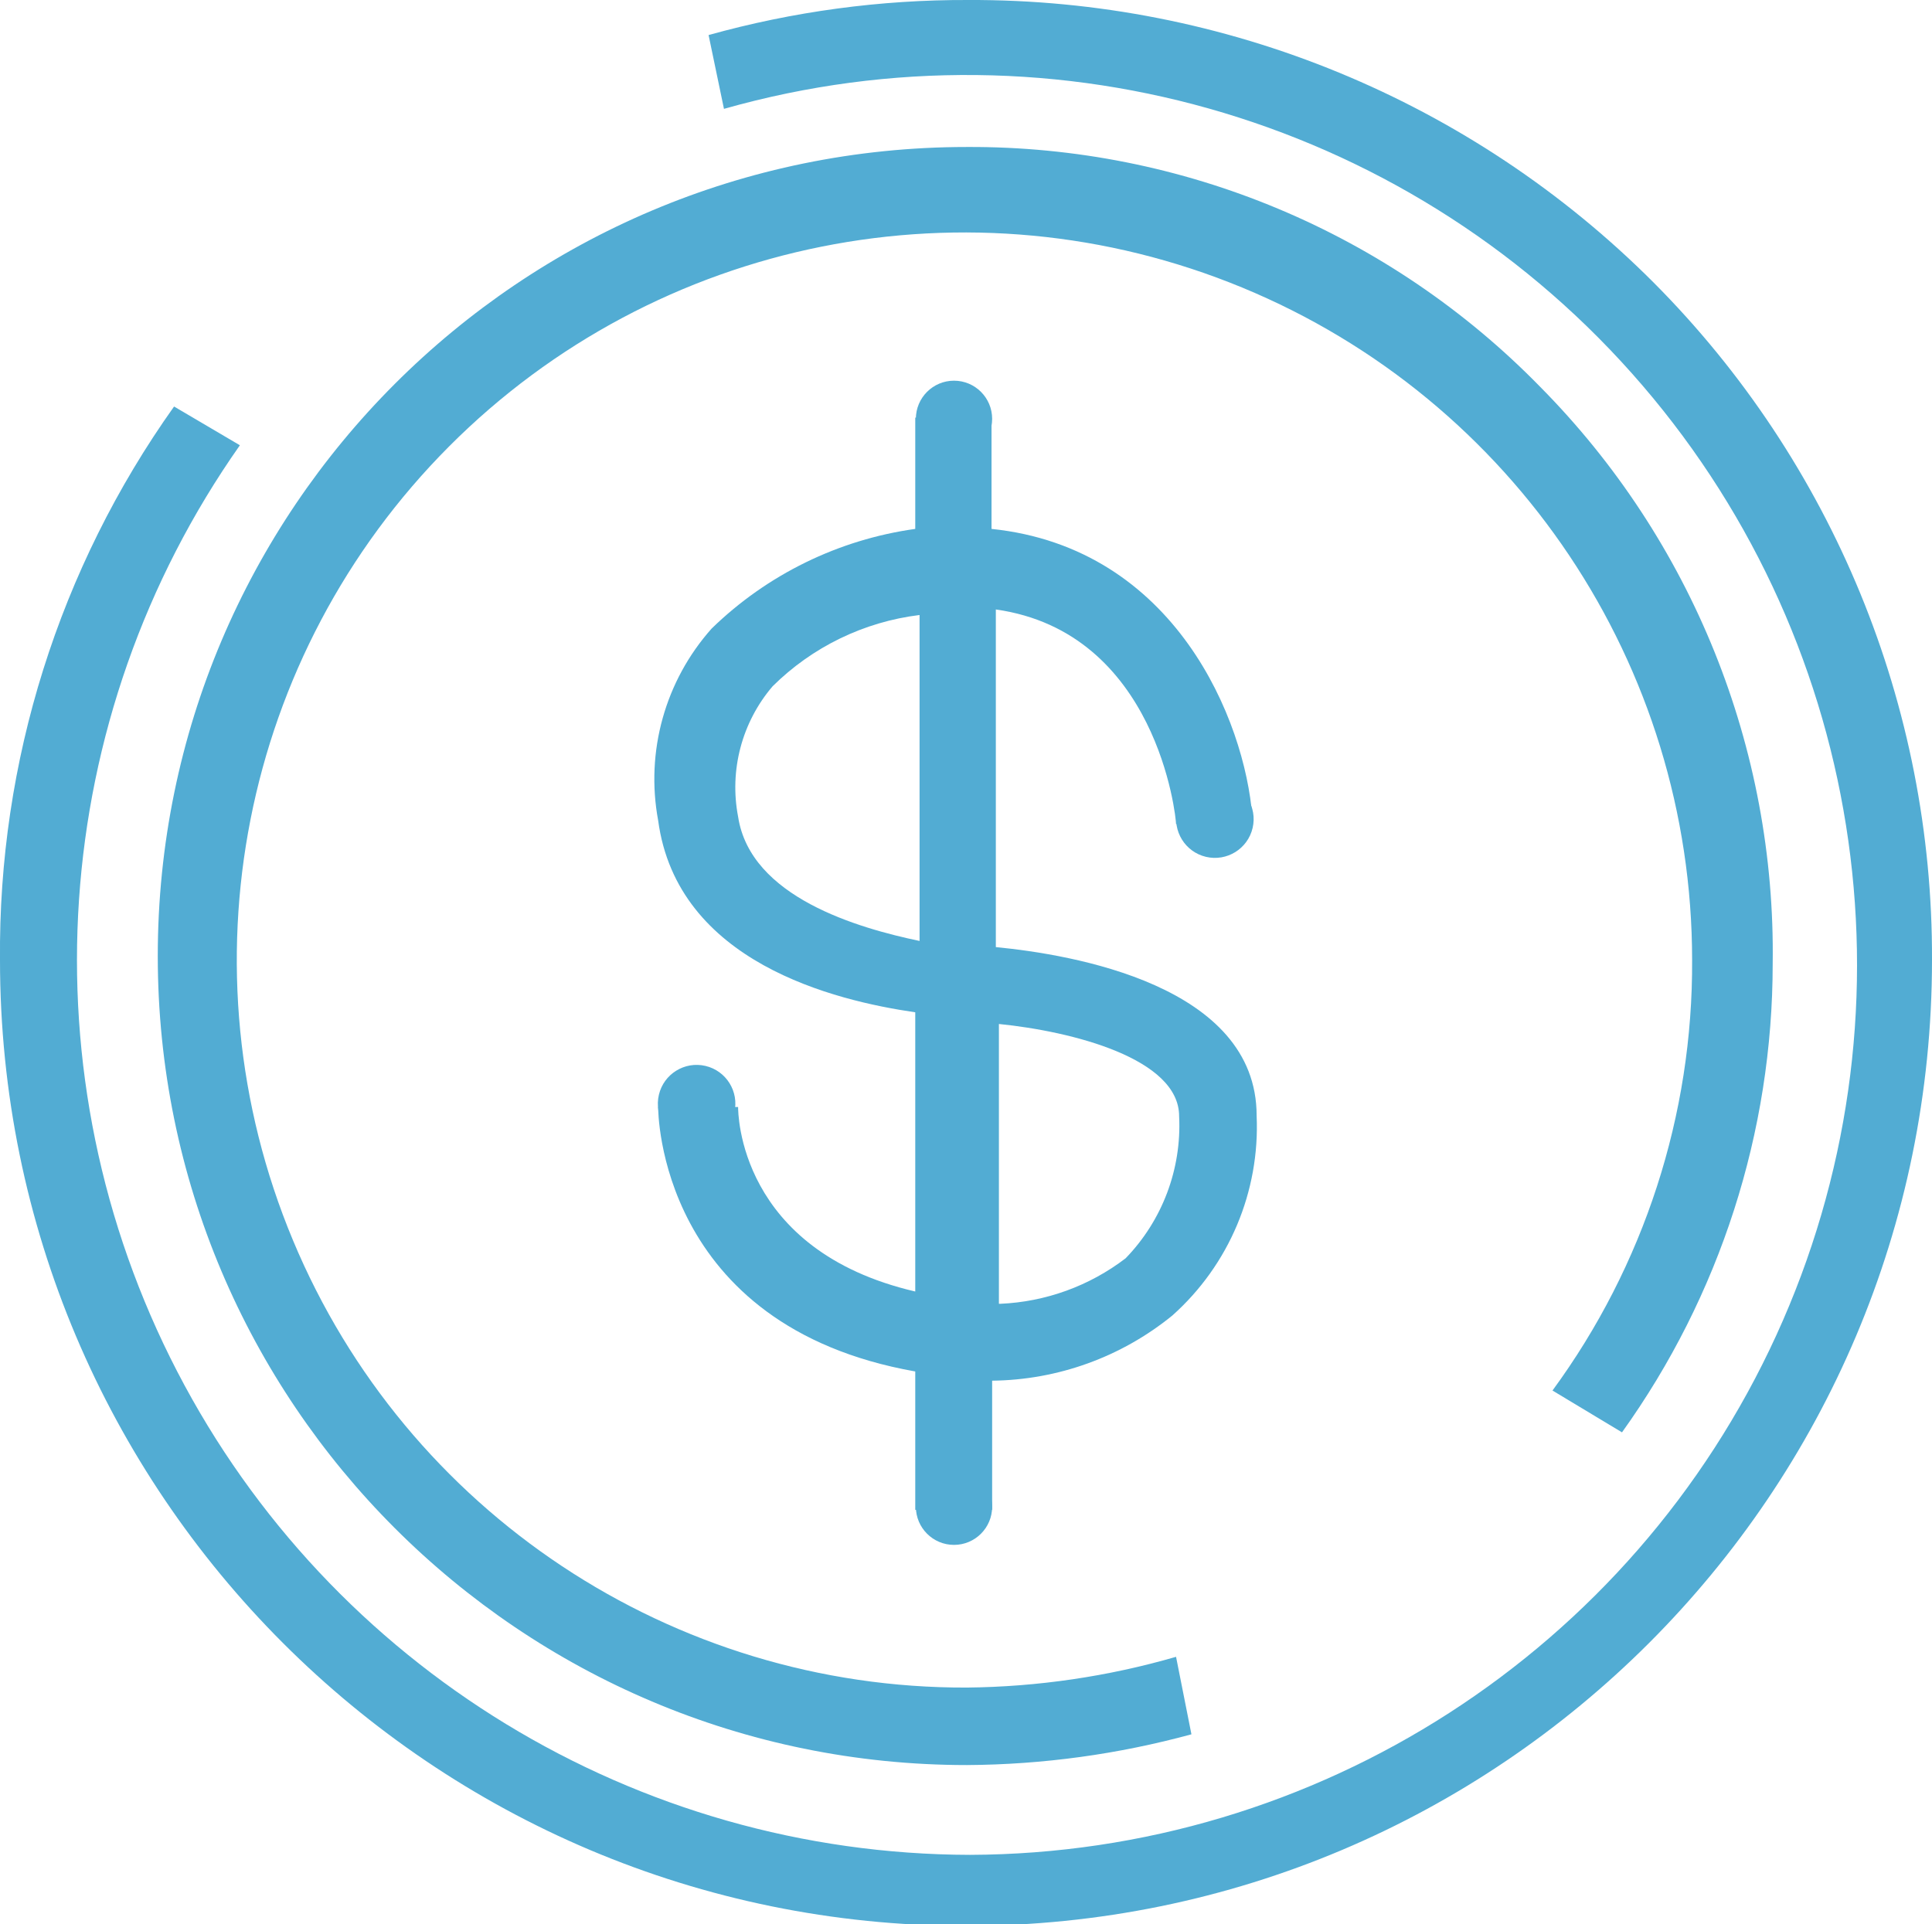
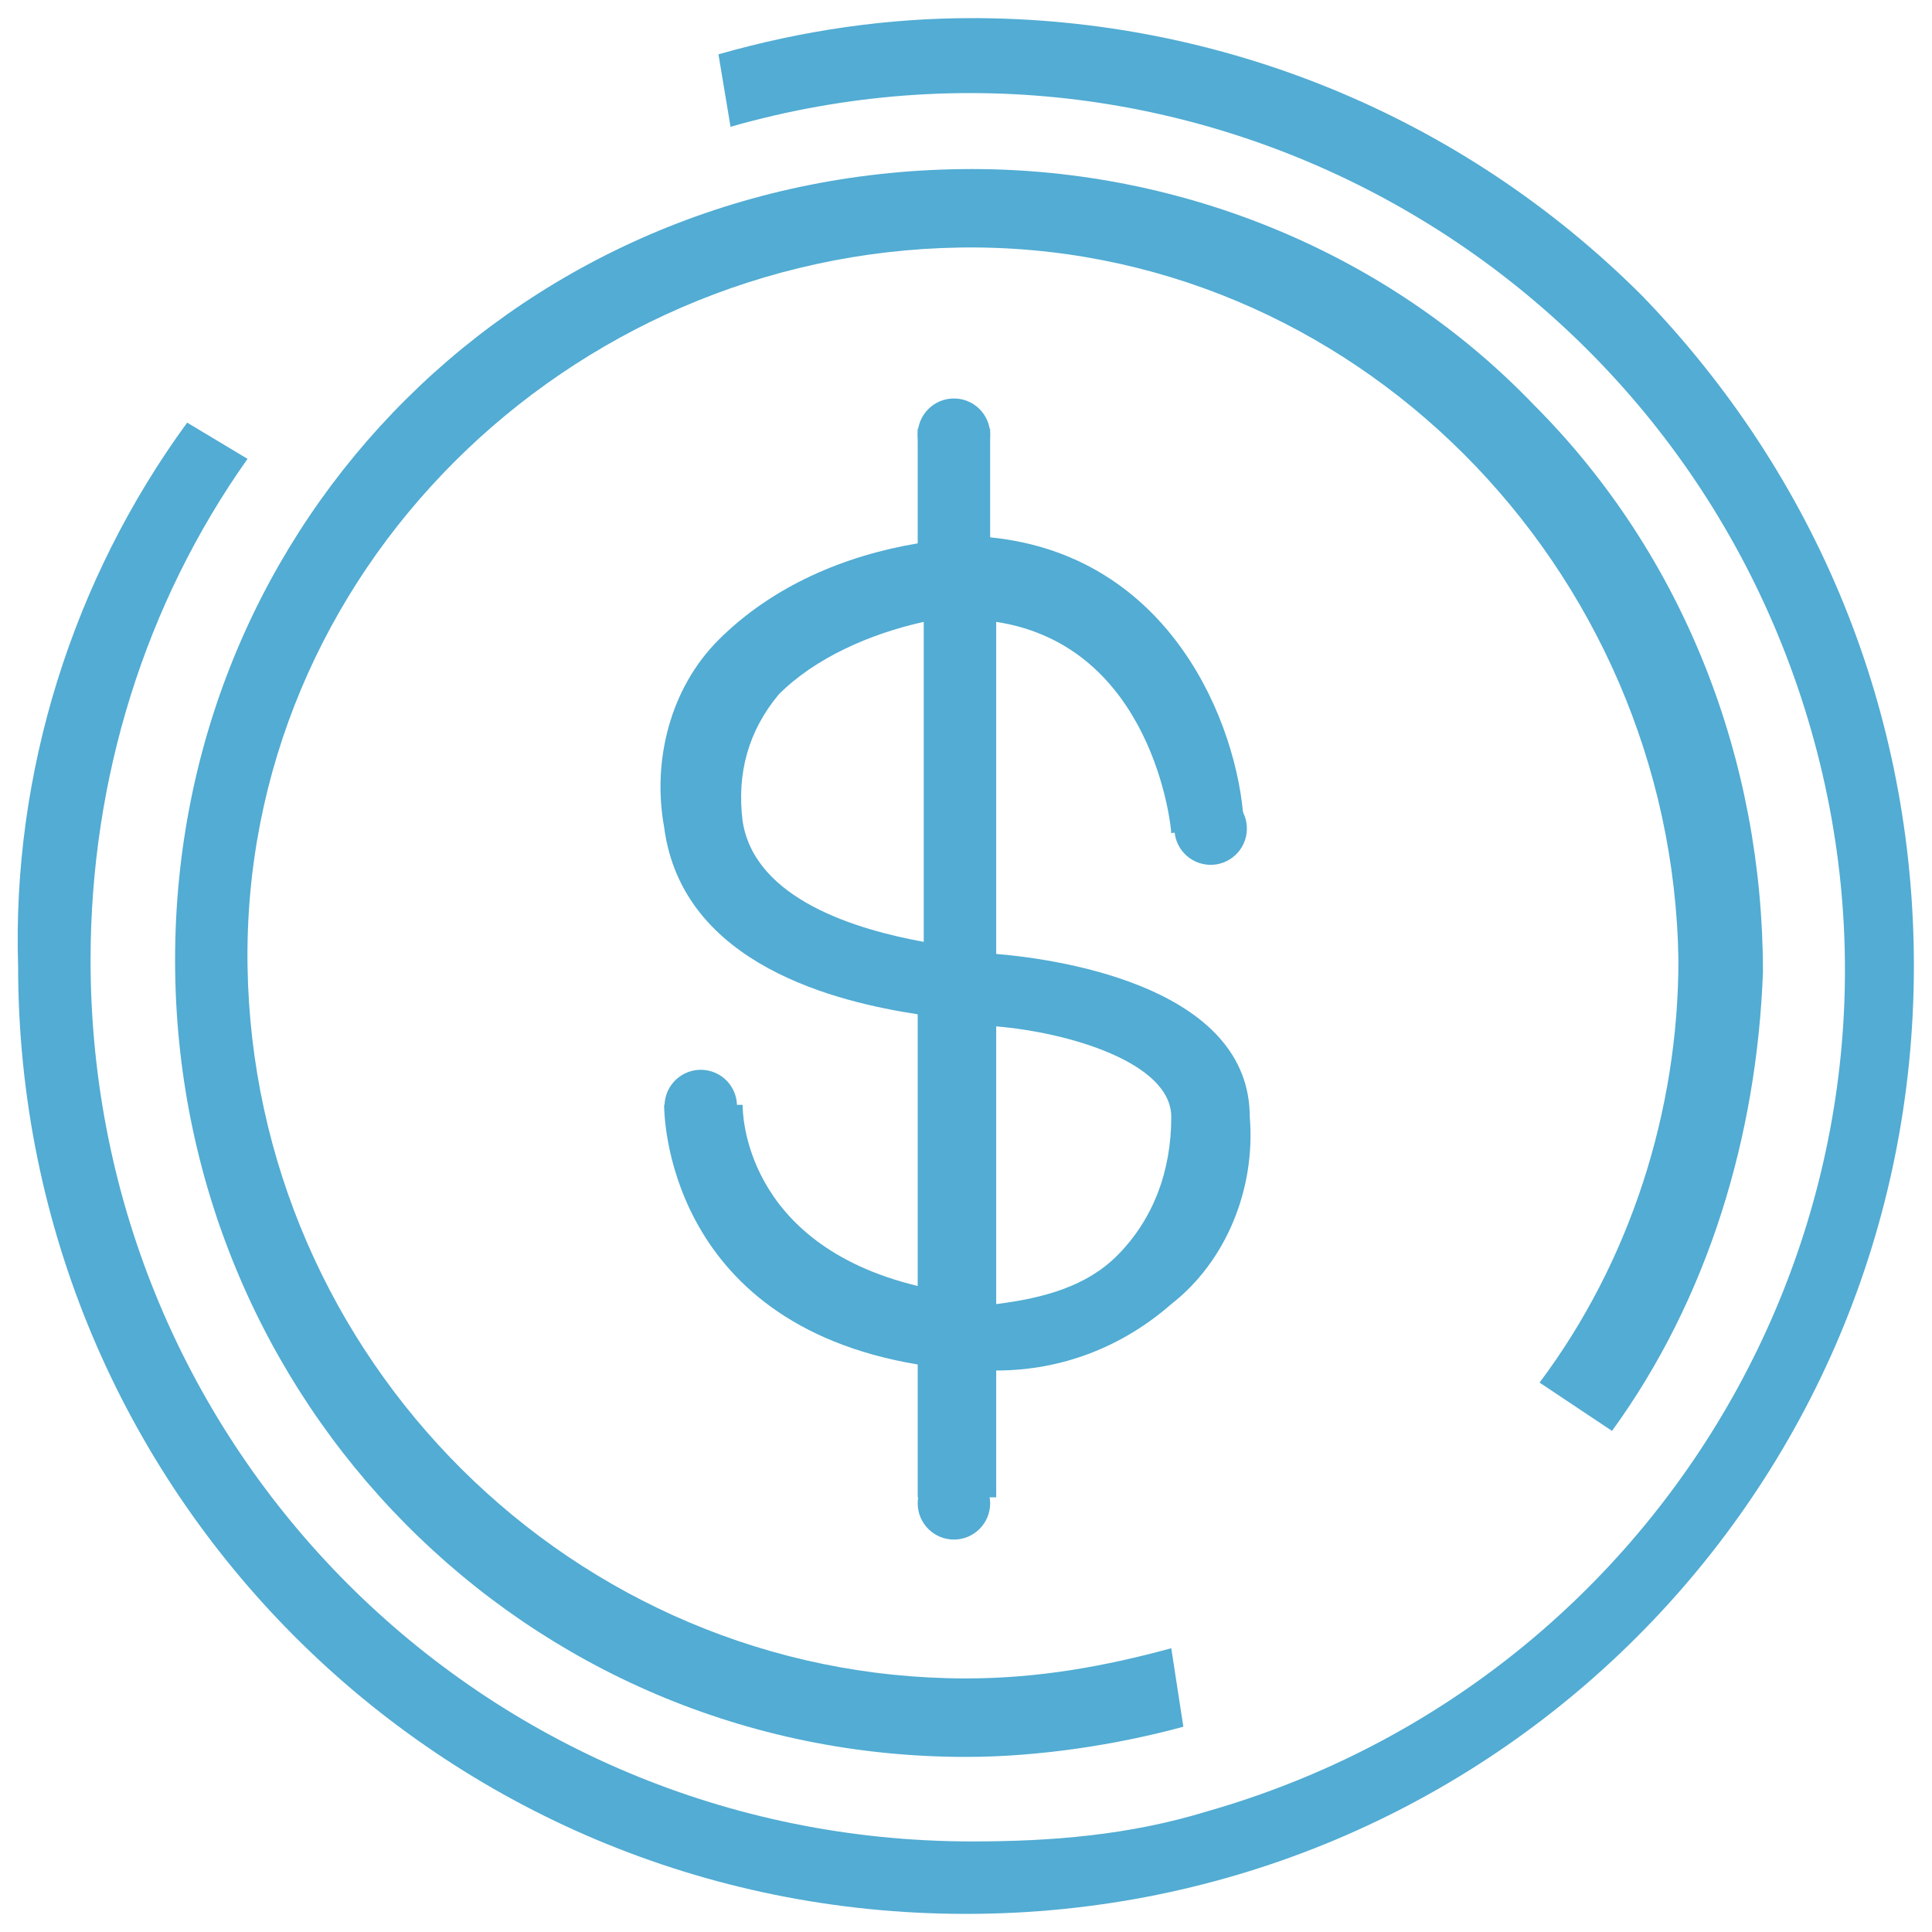
- <svg xmlns="http://www.w3.org/2000/svg" viewBox="0 0 31.41 31.28">
-   <defs>
-     <style>.cls-1{fill:#52acd3;}</style>
-   </defs>
-   <g id="圖層_2" data-name="圖層 2">
+ <svg xmlns="http://www.w3.org/2000/svg" version="1.1" id="圖層_1" x="0px" y="0px" width="32px" height="32px" viewBox="0 0 32 32" style="enable-background:new 0 0 32 32;" xml:space="preserve">
+   <style type="text/css">
+ 	.st0{fill:#52ACD3;}
+ </style>
+   <g id="圖層_2">
    <g id="footer">
-       <path class="cls-1" d="M26.37,23.29a13.08,13.08,0,0,0,2.45-7.62,13.07,13.07,0,0,0-3.78-9.38,12.94,12.94,0,0,0-9.32-3.9,13.15,13.15,0,1,0,0,26.31,14.19,14.19,0,0,0,3.65-.5l-.25-1.26a12.7,12.7,0,0,1-3.4.5A11.83,11.83,0,1,1,27.51,15.61a11.73,11.73,0,0,1-2.27,7Z" />
-       <path class="cls-1" d="M26.88,4.59A15.66,15.66,0,0,0,15.74,0a15.5,15.5,0,0,0-4.22.57l.25,1.2a14.47,14.47,0,1,1,4,28.39A14.55,14.55,0,0,1,3.9,7.24L2.83,6.61a15.29,15.29,0,0,0-2.83,9,15.7,15.7,0,0,0,31.41,0A15.53,15.53,0,0,0,26.88,4.59Z" />
-       <path class="cls-1" d="M20.43,18.14c0-2.12-3-2.62-4.24-2.74V9.91c2.62.37,2.93,3.37,2.93,3.49l.62-.06.62-.06c-.12-1.56-1.25-4.37-4.24-4.68V6.79H14.88V8.6a5.92,5.92,0,0,0-3.31,1.62,3.68,3.68,0,0,0-.87,3.12c.31,2.31,2.87,2.93,4.18,3.12V21C12,20.33,12,18.08,12,18H10.7c0,.06,0,3.56,4.18,4.3v2.25h1.25V22.45a4.72,4.72,0,0,0,2.93-1.06A4.11,4.11,0,0,0,20.43,18.14ZM12,13.28a2.53,2.53,0,0,1,.56-2.12A4.1,4.1,0,0,1,14.95,10v5.3C13.95,15.09,12.2,14.59,12,13.28Zm4.24,7.92V16.65c1.19.12,2.93.56,2.93,1.5a3.1,3.1,0,0,1-.87,2.31A3.61,3.61,0,0,1,16.26,21.2Z" />
-       <circle class="cls-1" cx="15.51" cy="6.81" r="0.62" />
-       <circle class="cls-1" cx="15.51" cy="24.5" r="0.62" />
-       <circle class="cls-1" cx="11.33" cy="17.95" r="0.63" transform="translate(-8.74 24.87) rotate(-76.78)" />
-       <circle class="cls-1" cx="19.74" cy="13.32" r="0.63" transform="translate(2.27 29.49) rotate(-76.78)" />
+       <path class="st0" d="M26.7,23.7c1.6-2.2,2.4-4.9,2.5-7.6c0-3.5-1.3-6.9-3.8-9.4c-2.4-2.5-5.8-3.9-9.3-3.9    C8.7,2.8,2.9,8.6,2.9,15.9S8.7,29.1,16,29.1c1.2,0,2.5-0.2,3.6-0.5l-0.2-1.3c-1.1,0.3-2.2,0.5-3.4,0.5C9.5,27.8,4.2,22.5,4.1,16    S9.4,4.2,15.9,4.1s11.8,5.3,11.9,11.8c0,0,0,0,0,0c0,2.5-0.8,5-2.3,7L26.7,23.7z" />
+       <path class="st0" d="M27.2,4.9c-3-3-7-4.6-11.1-4.6c-1.4,0-2.8,0.2-4.2,0.6l0.2,1.2c7.7-2.2,15.7,2.3,17.9,10S27.7,27.8,20,30    c-1.3,0.4-2.6,0.5-3.9,0.5C8,30.5,1.5,24,1.5,15.9c0-3,0.9-5.9,2.6-8.3L3.1,7c-1.9,2.6-2.9,5.8-2.8,9c0,8.7,7,15.7,15.7,15.7    s15.7-7,15.7-15.7C31.7,11.8,30.1,7.9,27.2,4.9z" />
+       <path class="st0" d="M20.7,18.5c0-2.1-3-2.6-4.2-2.7v-5.5c2.6,0.4,2.9,3.4,2.9,3.5l0.6-0.1l0.6-0.1c-0.1-1.6-1.2-4.4-4.2-4.7V7.1    h-1.2V9c-1.2,0.2-2.4,0.7-3.3,1.6c-0.8,0.8-1.1,2-0.9,3.1c0.3,2.3,2.9,2.9,4.2,3.1v4.5c-2.9-0.7-2.9-2.9-2.9-3H11    c0,0.1,0,3.6,4.2,4.3v2.2h1.3v-2.1c1.1,0,2.1-0.4,2.9-1.1C20.3,20.9,20.8,19.7,20.7,18.5z M12.3,13.6c-0.1-0.8,0.1-1.5,0.6-2.1    c0.6-0.6,1.5-1,2.4-1.2v5.3C14.2,15.4,12.5,14.9,12.3,13.6z M16.5,21.6V17c1.2,0.1,2.9,0.6,2.9,1.5c0,0.9-0.3,1.7-0.9,2.3    C18,21.3,17.3,21.5,16.5,21.6L16.5,21.6z" />
+       <circle class="st0" cx="15.8" cy="7.2" r="0.6" />
+       <circle class="st0" cx="15.8" cy="24.9" r="0.6" />
+       <ellipse transform="matrix(0.2287 -0.9735 0.9735 0.2287 -8.8611 25.4266)" class="st0" cx="11.6" cy="18.3" rx="0.6" ry="0.6" />
+       <ellipse transform="matrix(0.2287 -0.9735 0.9735 0.2287 2.1413 30.0612)" class="st0" cx="20" cy="13.7" rx="0.6" ry="0.6" />
    </g>
  </g>
</svg>
